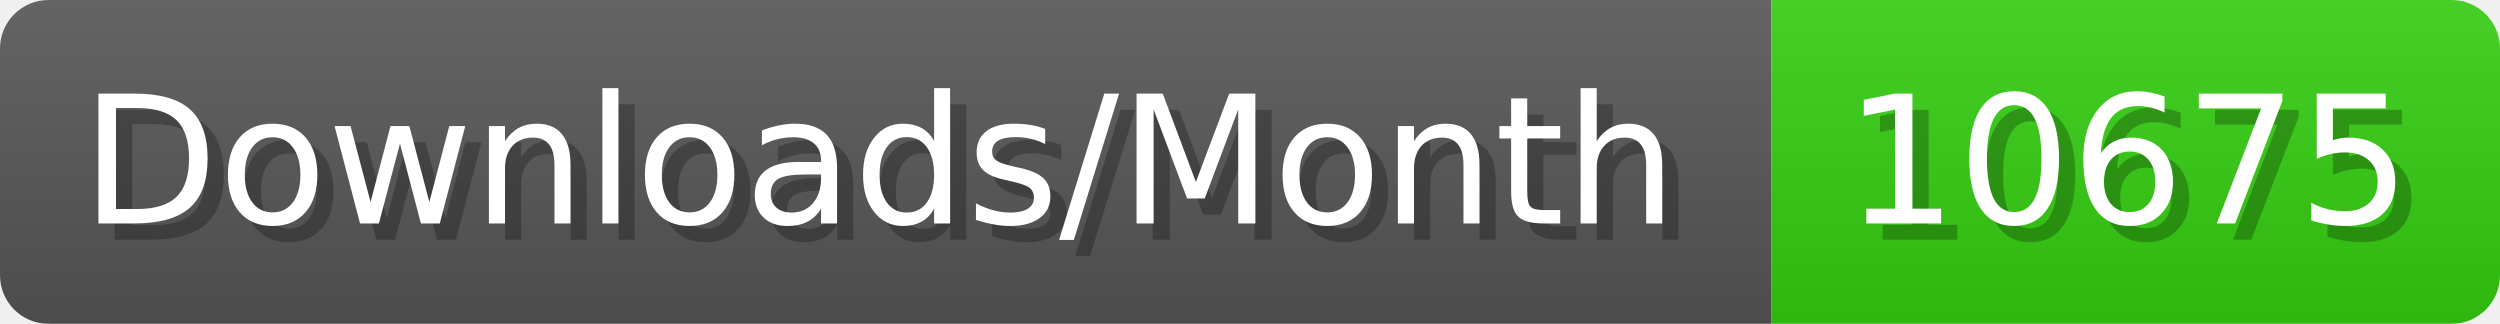
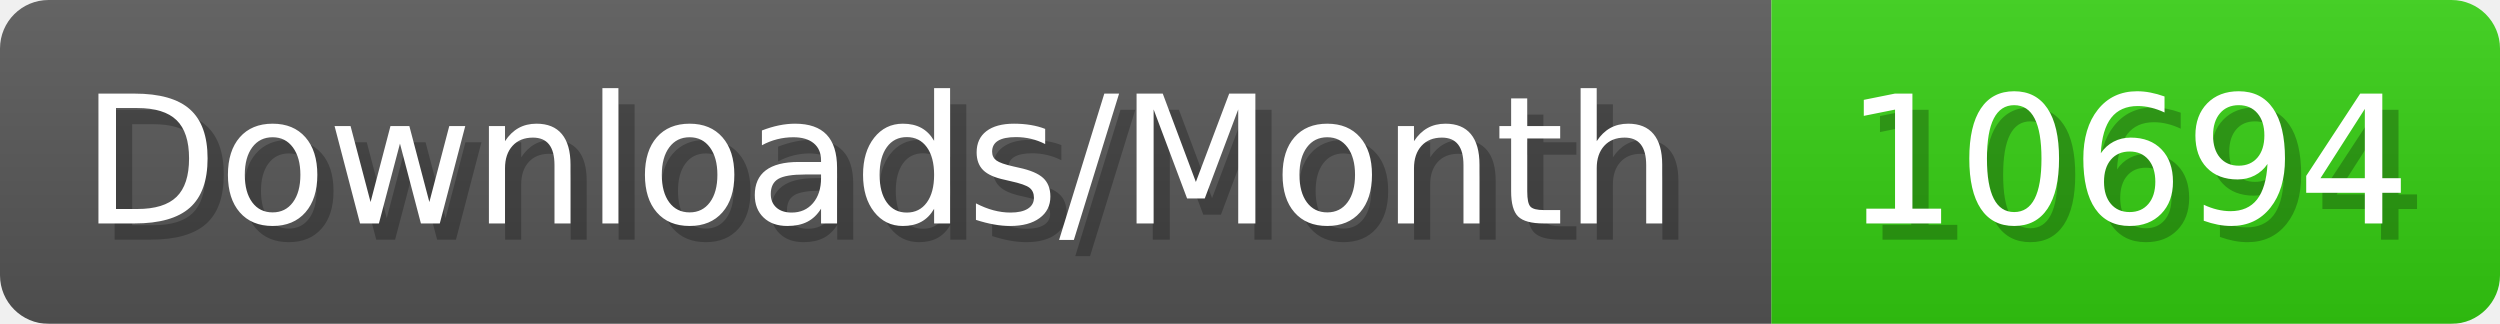
- <svg xmlns="http://www.w3.org/2000/svg" width="154.4" height="20" viewBox="0 0 1544 200" role="img" aria-label="Downloads/Month: 10675">
+ <svg xmlns="http://www.w3.org/2000/svg" width="154.4" height="20" viewBox="0 0 1544 200" role="img" aria-label="Downloads/Month: 10694">
  <linearGradient id="YlXUI" x2="0" y2="100%">
    <stop offset="0" stop-opacity=".1" stop-color="#EEE" />
    <stop offset="1" stop-opacity=".1" />
  </linearGradient>
  <mask id="JHhop">
    <rect width="1544" height="200" rx="30" fill="#FFF" />
  </mask>
  <g mask="url(#JHhop)">
    <rect width="1094" height="200" fill="#555" />
    <rect width="450" height="200" fill="#3C1" x="1094" />
    <rect width="1544" height="200" fill="url(#YlXUI)" />
  </g>
  <g aria-hidden="true" fill="#fff" text-anchor="start" font-family="Verdana,DejaVu Sans,sans-serif" font-size="110">
    <text x="60" y="148" textLength="994" fill="#000" opacity="0.25">Downloads/Month</text>
    <text x="50" y="138" textLength="994">Downloads/Month</text>
-     <text x="1149" y="148" textLength="350" fill="#000" opacity="0.25">10675</text>
-     <text x="1139" y="138" textLength="350">10675</text>
+     <text x="1149" y="148" textLength="350" fill="#000" opacity="0.25">10694</text>
+     <text x="1139" y="138" textLength="350">10694</text>
  </g>
</svg>
